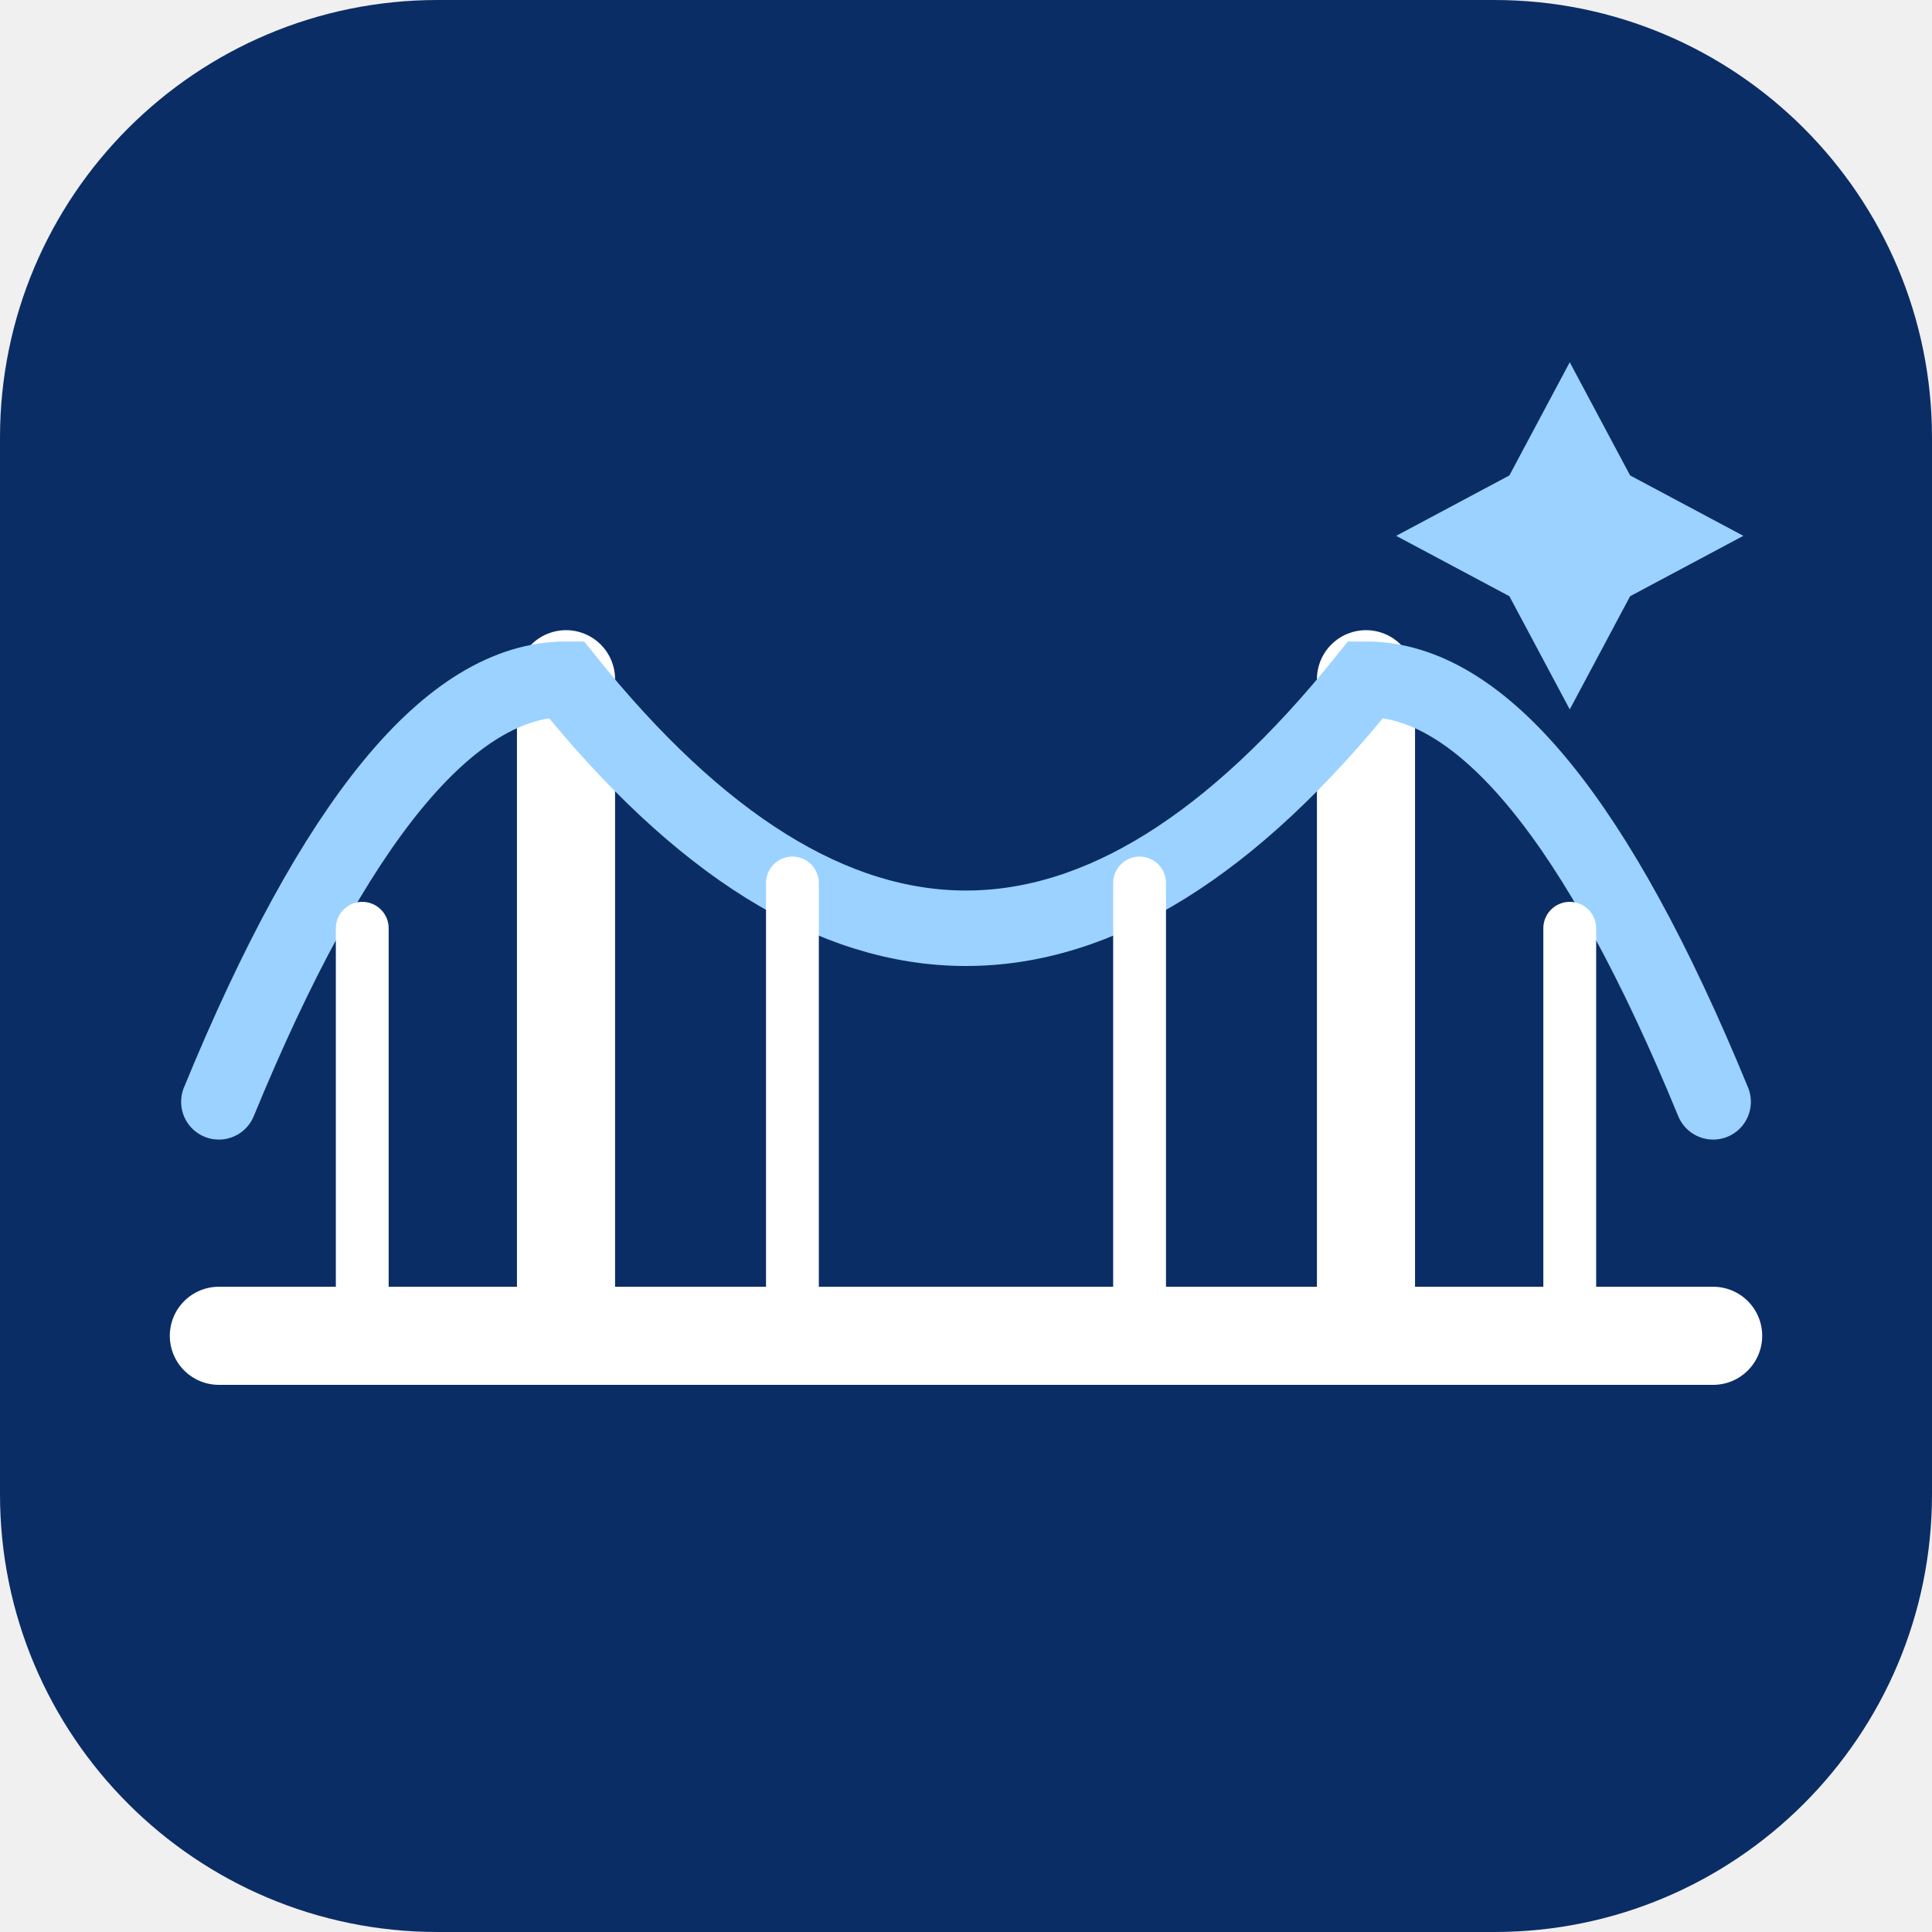
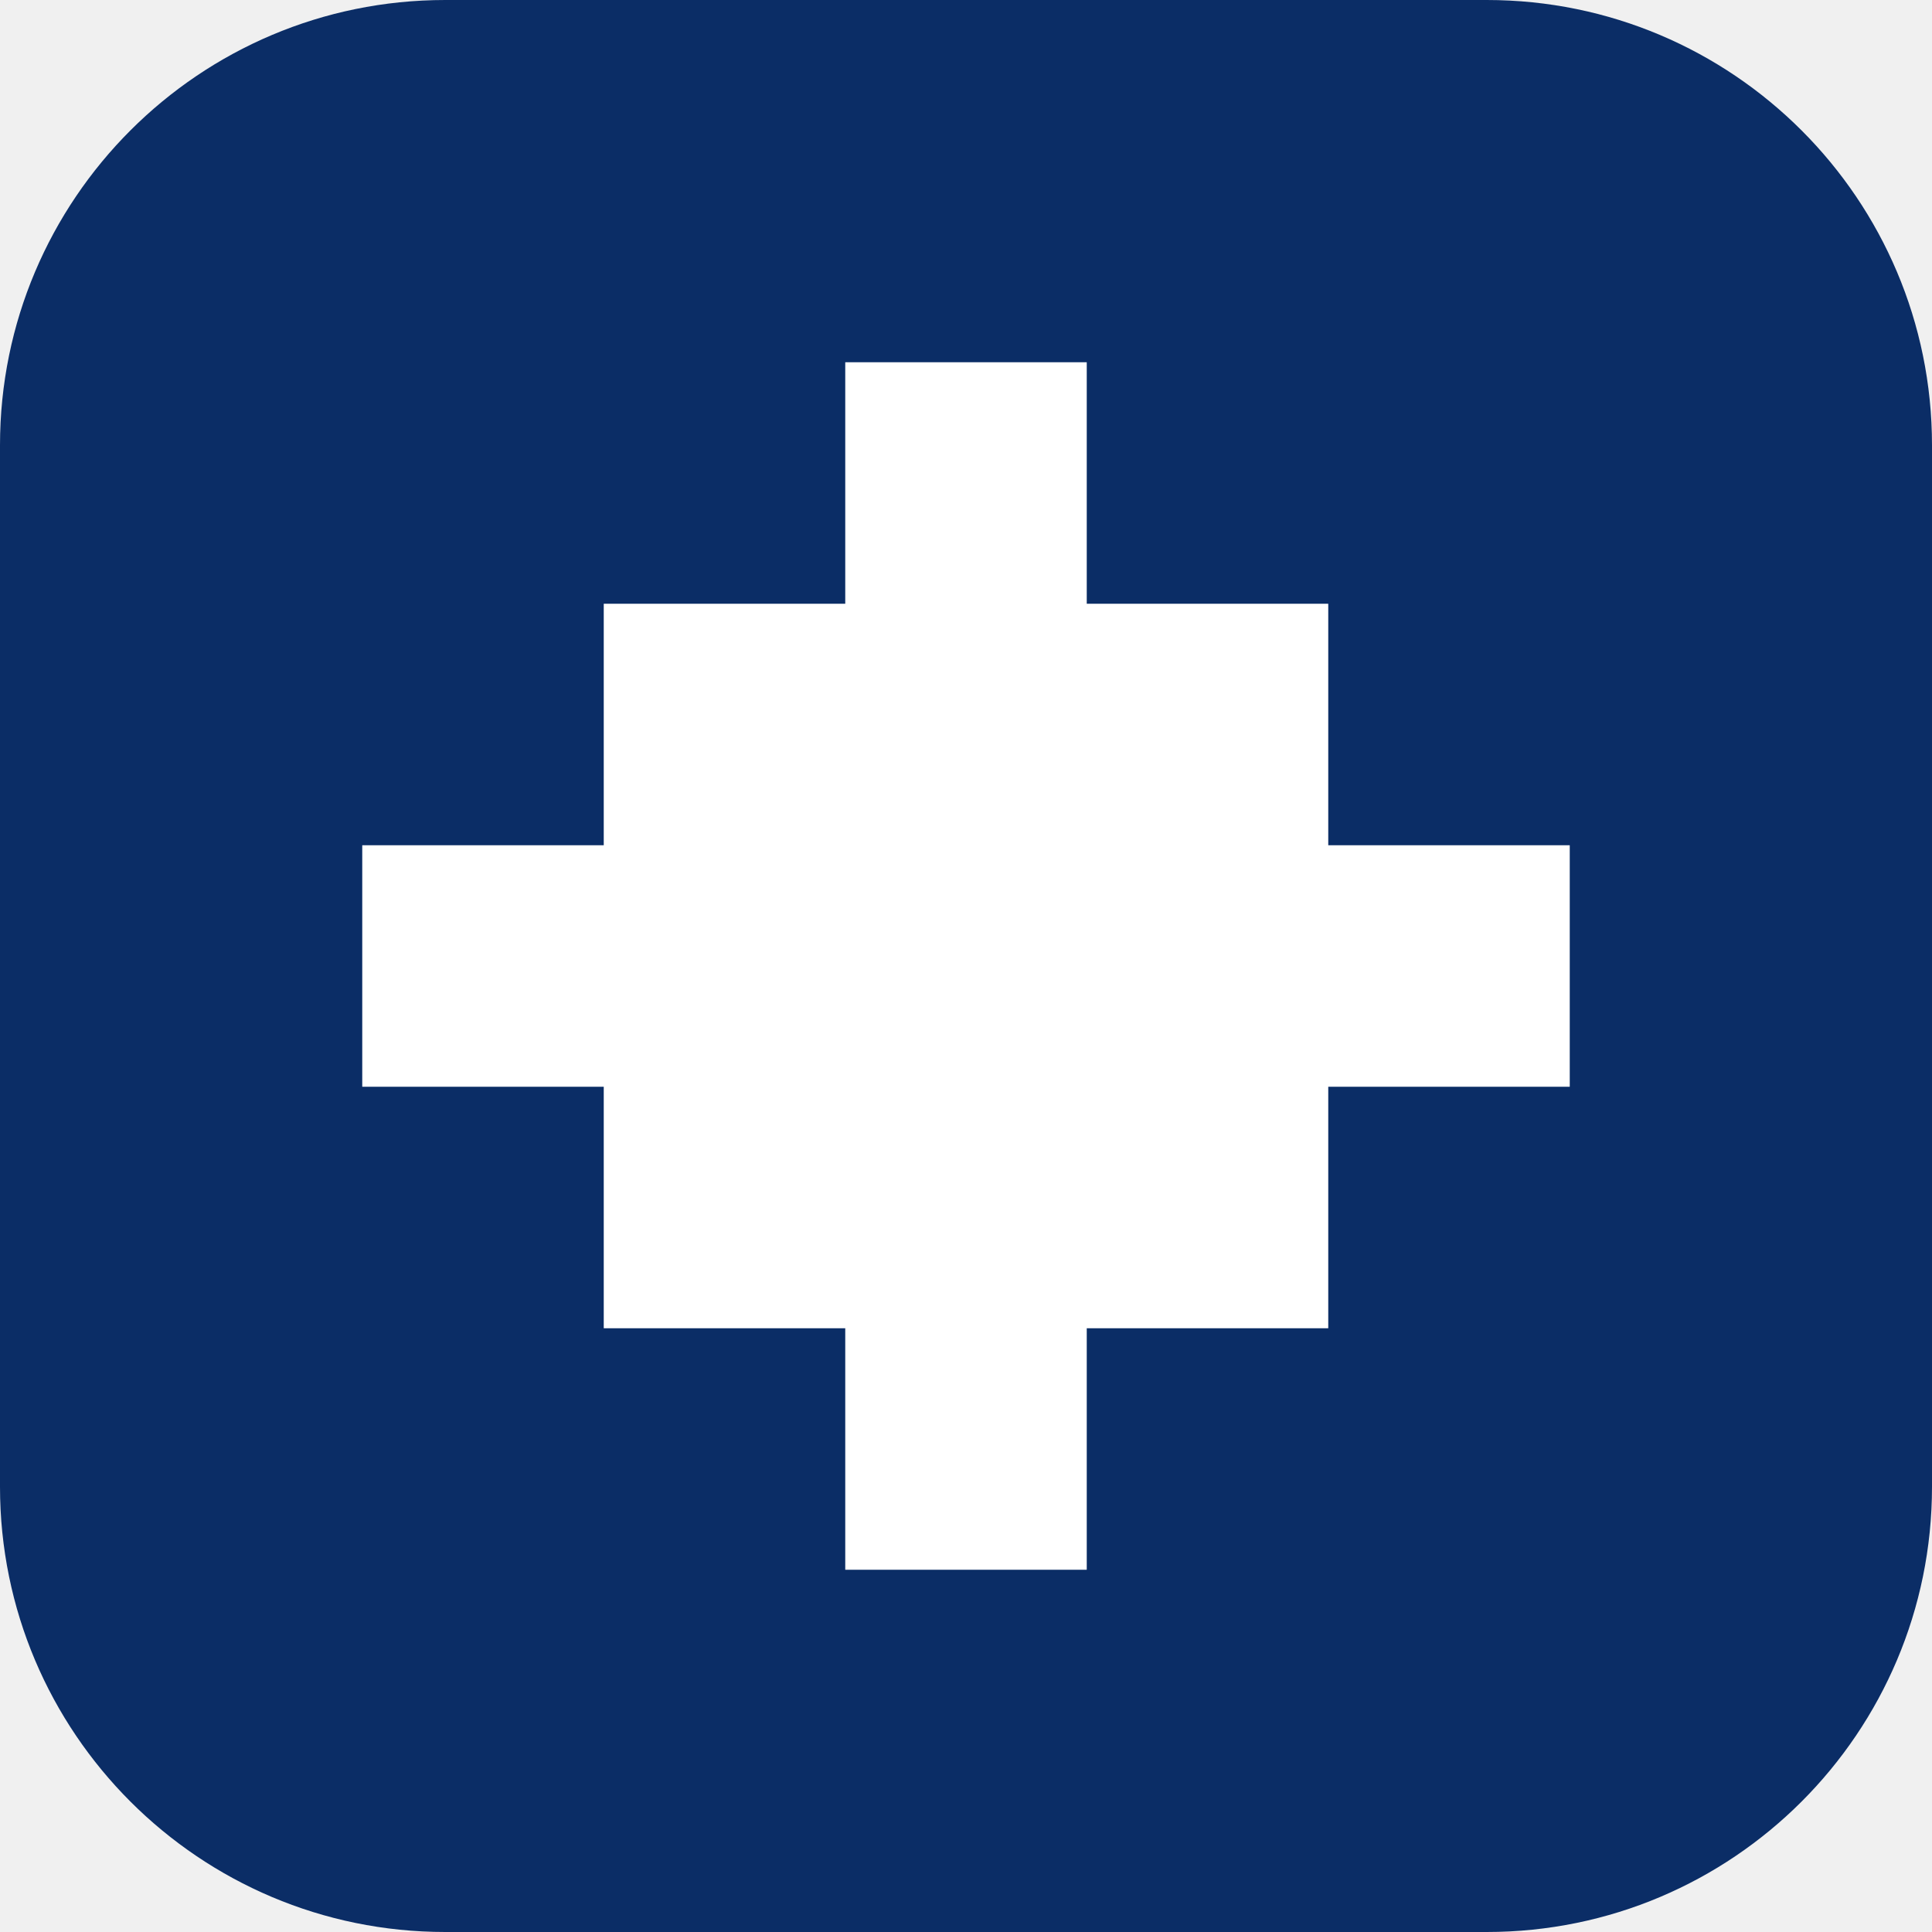
<svg xmlns="http://www.w3.org/2000/svg" viewBox="0 0 256 256">
-   <rect width="256" height="256" rx="58" fill="#0b2d66" />
-   <path d="M29 177h198M75 177V90M181 177V90" fill="none" stroke="#fff" stroke-width="13" stroke-linecap="round" />
-   <path d="M29 146Q52 90 75 90Q128 156 181 90Q204 90 227 146" fill="none" stroke="#9bd2ff" stroke-width="10" stroke-linecap="round" />
-   <path d="M48 123v54M105 117v60M151 117v60M208 123v54" fill="none" stroke="#fff" stroke-width="7" stroke-linecap="round" />
-   <path d="m208 48 8 15 15 8-15 8-8 15-8-15-15-8 15-8 8-15Z" fill="#9bd2ff" />
+   <rect width="256" height="256" rx="59" fill="#0b2d66" />
+   <path d="M112 48H144V80H176V112H208V144H176V176H144V208H112V176H80V144H48V112H80V80H112Z" fill="#fff" />
</svg>
